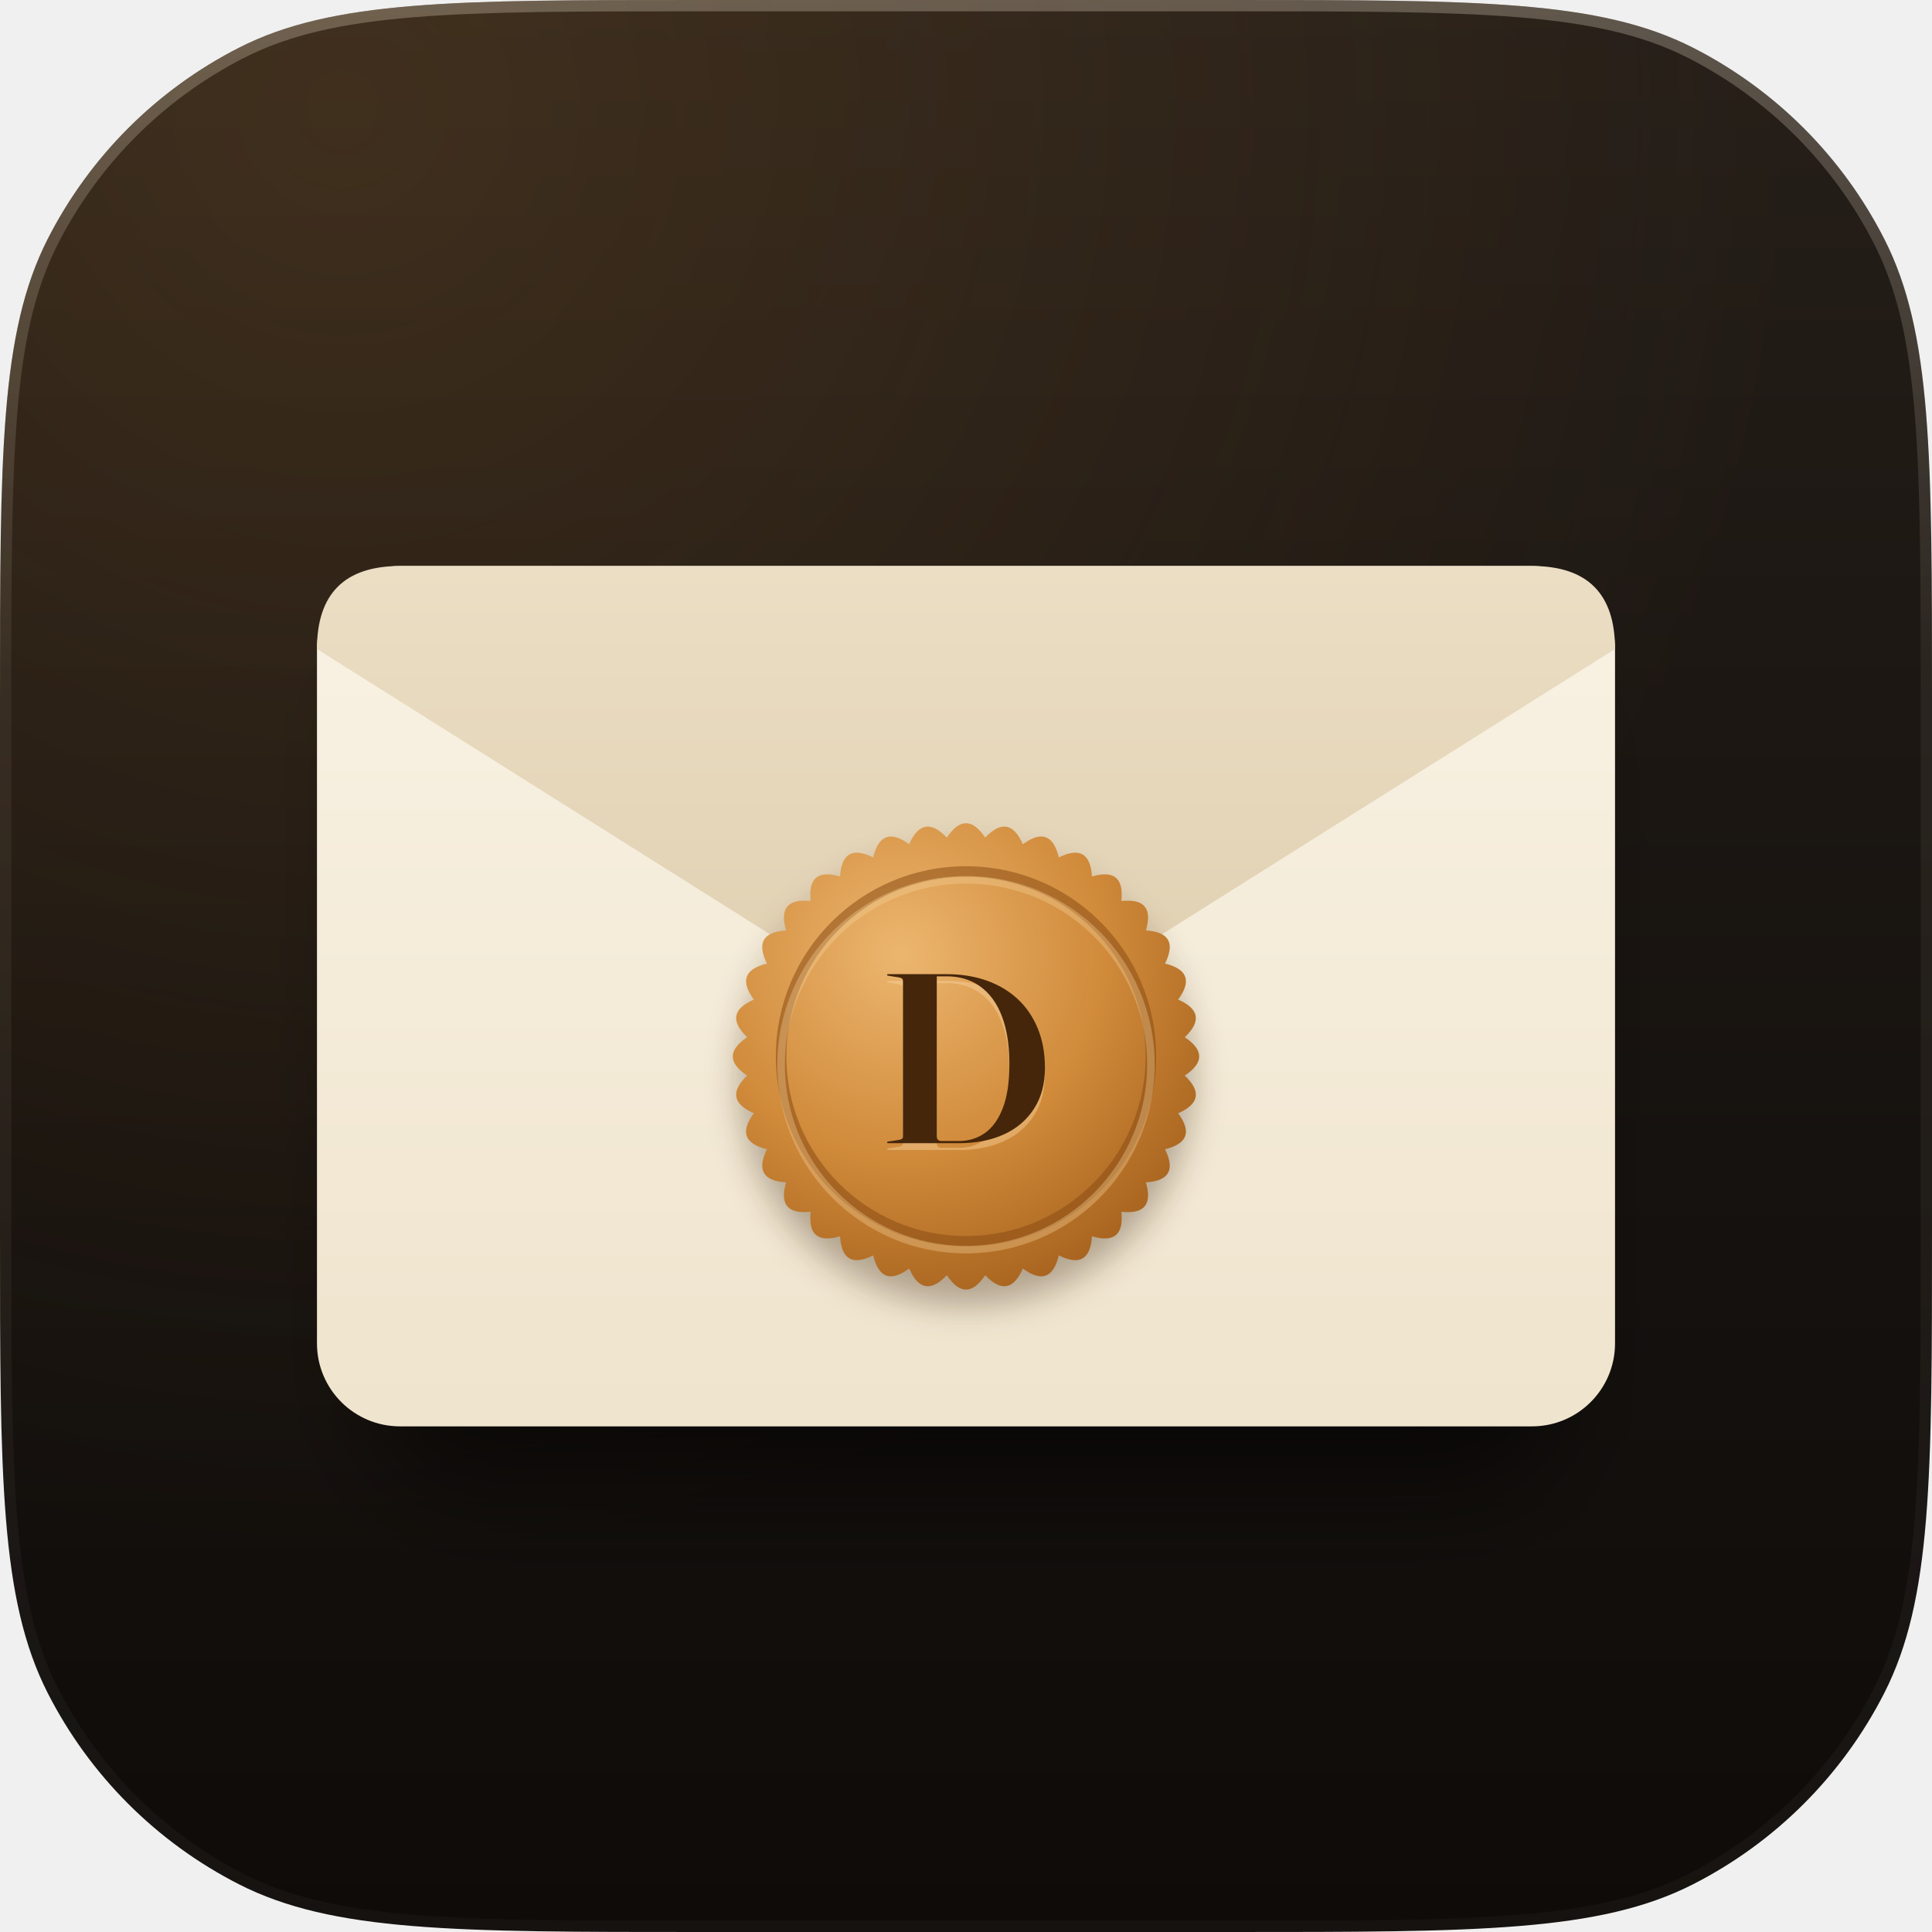
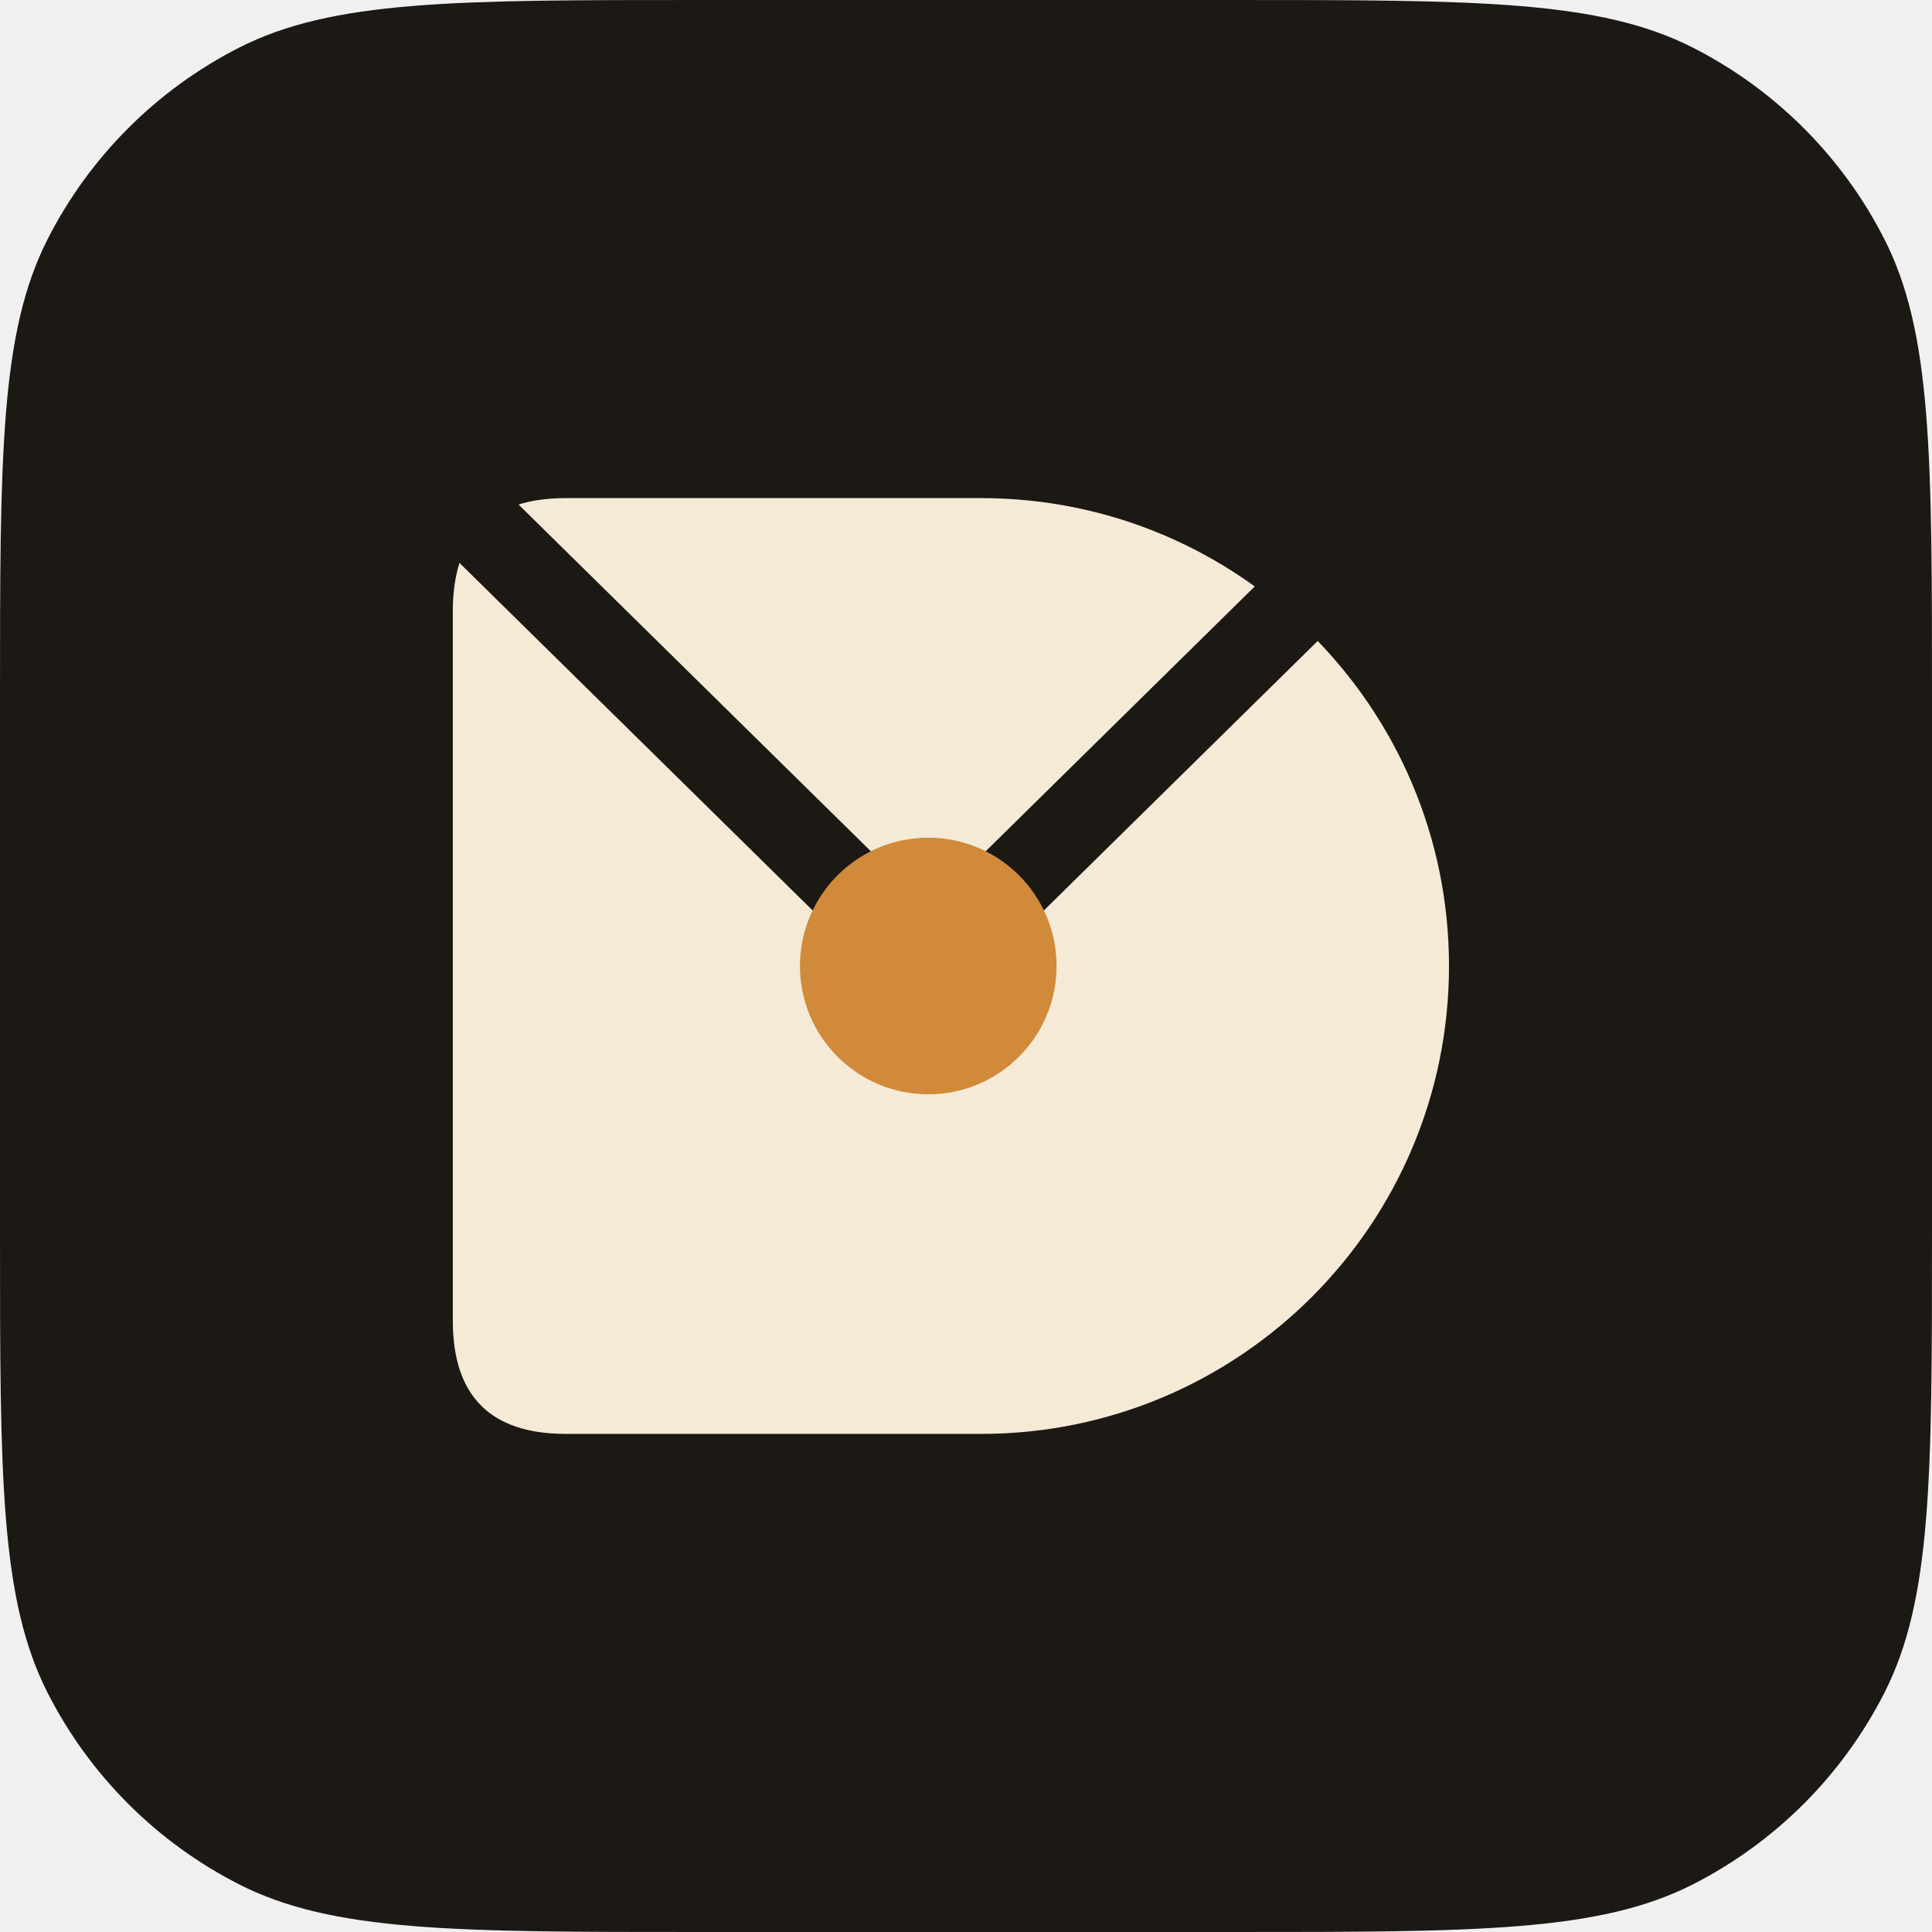
<svg xmlns="http://www.w3.org/2000/svg" width="256" height="256" viewBox="0 0 256 256">
-   <defs>
-     <linearGradient id="tile" x1="0" y1="0" x2="0" y2="1">
-       <stop offset="0" stop-color="#261f19" />
-       <stop offset="0.6" stop-color="#16120f" />
-       <stop offset="1" stop-color="#0e0b09" />
-     </linearGradient>
-     <radialGradient id="glow" cx="0.18" cy="0.06" r="0.75">
-       <stop offset="0" stop-color="#d08a3a" stop-opacity="0.16" />
-       <stop offset="1" stop-color="#d08a3a" stop-opacity="0" />
-     </radialGradient>
-     <linearGradient id="rim" x1="0" y1="0" x2="0" y2="1">
-       <stop offset="0" stop-color="#fff3de" stop-opacity="0.26" />
-       <stop offset="0.35" stop-color="#fff3de" stop-opacity="0.06" />
-       <stop offset="1" stop-color="#fff3de" stop-opacity="0.03" />
-     </linearGradient>
-     <linearGradient id="paper" x1="0" y1="0" x2="0" y2="1">
-       <stop offset="0" stop-color="#f9f2e4" />
-       <stop offset="1" stop-color="#efe4cd" />
-     </linearGradient>
-     <linearGradient id="flap" x1="0" y1="0" x2="0" y2="1">
-       <stop offset="0" stop-color="#ebdec4" />
-       <stop offset="1" stop-color="#e0cfb0" />
-     </linearGradient>
-     <radialGradient id="seal" cx="0.36" cy="0.28" r="0.8">
-       <stop offset="0" stop-color="#ecb66f" />
-       <stop offset="0.55" stop-color="#d08a3a" />
-       <stop offset="1" stop-color="#a4601c" />
-     </radialGradient>
-     <clipPath id="edge">
-       <path d="M163.2 0c32.48 0 48.72 0 61.13 6.32a58 58 0 0 1 25.35 25.35c6.32 12.41 6.32 28.65 6.32 61.13L256 163.2c0 32.48 0 48.72 -6.32 61.13a58 58 0 0 1 -25.35 25.35c-12.41 6.32 -28.65 6.32 -61.13 6.32L92.8 256c-32.48 0 -48.72 0 -61.13 -6.32a58 58 0 0 1 -25.35 -25.35c-6.32 -12.41 -6.32 -28.65 -6.32 -61.13L0 92.8c0 -32.48 0 -48.72 6.32 -61.13a58 58 0 0 1 25.35 -25.35c12.41 -6.32 28.65 -6.32 61.13 -6.32Z" />
-     </clipPath>
-     <filter id="lift" x="-30%" y="-30%" width="160%" height="170%">
-       <feGaussianBlur stdDeviation="7" />
-     </filter>
-     <filter id="press" x="-40%" y="-40%" width="180%" height="180%">
-       <feGaussianBlur stdDeviation="2.2" />
-     </filter>
-   </defs>
-   <path d="M163.2 0c32.48 0 48.72 0 61.13 6.32a58 58 0 0 1 25.35 25.35c6.32 12.41 6.32 28.65 6.32 61.13L256 163.2c0 32.48 0 48.72 -6.32 61.13a58 58 0 0 1 -25.35 25.35c-12.41 6.32 -28.65 6.32 -61.13 6.32L92.8 256c-32.48 0 -48.72 0 -61.13 -6.32a58 58 0 0 1 -25.35 -25.35c-6.32 -12.41 -6.32 -28.65 -6.32 -61.13L0 92.8c0 -32.48 0 -48.72 6.32 -61.13a58 58 0 0 1 25.35 -25.35c12.41 -6.32 28.65 -6.32 61.13 -6.32Z" fill="url(#tile)" />
-   <path d="M163.2 0c32.48 0 48.72 0 61.13 6.32a58 58 0 0 1 25.35 25.35c6.32 12.41 6.32 28.65 6.32 61.13L256 163.2c0 32.48 0 48.72 -6.32 61.13a58 58 0 0 1 -25.35 25.35c-12.41 6.32 -28.65 6.32 -61.13 6.32L92.8 256c-32.48 0 -48.72 0 -61.13 -6.32a58 58 0 0 1 -25.35 -25.35c-6.32 -12.41 -6.32 -28.65 -6.32 -61.13L0 92.8c0 -32.48 0 -48.72 6.32 -61.13a58 58 0 0 1 25.35 -25.35c12.41 -6.32 28.65 -6.32 61.13 -6.32Z" fill="url(#glow)" />
-   <rect x="50" y="89" width="156" height="108" rx="11" fill="#000" opacity="0.55" filter="url(#lift)" />
-   <rect x="42" y="75" width="172" height="114" rx="11" fill="url(#paper)" />
-   <path d="M42 86Q42 75 53 75H203Q214 75 214 86L137 134.48Q128 141.48 119 134.48Z" fill="url(#flap)" />
-   <circle cx="128" cy="142.98" r="30" fill="#3a2410" opacity="0.35" filter="url(#press)" />
-   <path d="M125.46 110.99Q128 107.17 130.54 110.99Q133.7 107.67 135.53 111.87Q139.22 109.15 140.3 113.61Q144.41 111.57 144.69 116.14Q149.09 114.85 148.58 119.4Q153.13 118.89 151.84 123.29Q156.41 123.57 154.37 127.68Q158.83 128.76 156.11 132.45Q160.31 134.28 156.99 137.44Q160.81 139.98 156.99 142.52Q160.31 145.68 156.11 147.51Q158.83 151.2 154.37 152.28Q156.41 156.39 151.84 156.67Q153.13 161.07 148.58 160.56Q149.09 165.11 144.69 163.82Q144.41 168.39 140.3 166.35Q139.22 170.81 135.53 168.09Q133.7 172.29 130.54 168.97Q128 172.79 125.46 168.97Q122.3 172.29 120.47 168.09Q116.78 170.81 115.7 166.35Q111.59 168.39 111.31 163.82Q106.91 165.11 107.42 160.56Q102.87 161.07 104.16 156.67Q99.59 156.39 101.63 152.28Q97.17 151.2 99.89 147.51Q95.69 145.68 99.01 142.52Q95.19 139.98 99.01 137.44Q95.69 134.28 99.89 132.45Q97.17 128.76 101.63 127.68Q99.59 123.57 104.16 123.29Q102.87 118.89 107.42 119.4Q106.91 114.85 111.31 116.14Q111.59 111.57 115.7 113.61Q116.78 109.15 120.47 111.87Q122.3 107.67 125.46 110.99Z" fill="url(#seal)" />
-   <circle cx="128" cy="139.98" r="24.5" fill="none" stroke="#8a4d15" stroke-opacity="0.55" stroke-width="1.4" />
-   <circle cx="128" cy="141.08" r="24.5" fill="none" stroke="#f6d39f" stroke-opacity="0.35" stroke-width="1" />
-   <path d="M117.54 151.38Q117.54 151.28 117.71 151.26L119.09 151.05Q119.4 151 119.52 150.89Q119.65 150.79 119.65 150.59V130Q119.65 129.78 119.52 129.67Q119.39 129.56 119.1 129.51L117.69 129.29Q117.54 129.27 117.54 129.17Q117.54 129.12 117.58 129.1Q117.62 129.08 117.69 129.08H125.42Q128.32 129.08 130.71 129.92Q133.1 130.76 134.84 132.37Q136.57 133.98 137.51 136.28Q138.46 138.58 138.46 141.5Q138.46 144.65 137.03 146.88Q135.61 149.12 133.05 150.3Q130.49 151.48 127.07 151.48H117.69Q117.61 151.48 117.58 151.45Q117.54 151.42 117.54 151.38ZM127.07 151.19Q129 151.19 130.51 150.13Q132.01 149.07 132.88 146.82Q133.75 144.57 133.75 141Q133.75 138.19 133.19 136.02Q132.62 133.85 131.54 132.37Q130.45 130.89 128.92 130.13Q127.38 129.37 125.43 129.37H124.13V150.6Q124.13 150.88 124.29 151.03Q124.44 151.19 124.73 151.19Z" fill="#f6d39f" fill-opacity="0.45" transform="translate(0 0.9)" />
-   <path d="M117.54 151.38Q117.54 151.28 117.71 151.26L119.09 151.05Q119.4 151 119.52 150.89Q119.65 150.79 119.65 150.59V130Q119.65 129.78 119.52 129.67Q119.39 129.56 119.1 129.51L117.69 129.29Q117.54 129.27 117.54 129.17Q117.54 129.12 117.58 129.1Q117.62 129.08 117.69 129.08H125.42Q128.32 129.08 130.71 129.92Q133.1 130.76 134.84 132.37Q136.57 133.98 137.51 136.28Q138.46 138.58 138.46 141.5Q138.46 144.65 137.03 146.88Q135.61 149.12 133.05 150.3Q130.49 151.48 127.07 151.48H117.69Q117.61 151.48 117.58 151.45Q117.54 151.42 117.54 151.38ZM127.07 151.19Q129 151.19 130.51 150.13Q132.01 149.07 132.88 146.82Q133.75 144.57 133.75 141Q133.75 138.19 133.19 136.02Q132.62 133.85 131.54 132.37Q130.45 130.89 128.92 130.13Q127.38 129.37 125.43 129.37H124.13V150.6Q124.13 150.88 124.29 151.03Q124.44 151.19 124.73 151.19Z" fill="#45260a" />
-   <path d="M163.2 0c32.48 0 48.72 0 61.13 6.32a58 58 0 0 1 25.35 25.35c6.32 12.41 6.32 28.65 6.32 61.13L256 163.2c0 32.48 0 48.72 -6.32 61.13a58 58 0 0 1 -25.35 25.35c-12.41 6.32 -28.65 6.32 -61.13 6.32L92.8 256c-32.48 0 -48.72 0 -61.13 -6.32a58 58 0 0 1 -25.35 -25.35c-6.32 -12.41 -6.32 -28.65 -6.32 -61.13L0 92.8c0 -32.48 0 -48.72 6.32 -61.13a58 58 0 0 1 25.35 -25.35c12.41 -6.32 28.65 -6.32 61.13 -6.32Z" fill="none" stroke="url(#rim)" stroke-width="3" clip-path="url(#edge)" />
+   <path d="M163.2 0c32.48 0 48.72 0 61.13 6.32a58 58 0 0 1 25.35 25.35c6.32 12.41 6.32 28.65 6.32 61.13L256 163.2c0 32.48 0 48.72 -6.32 61.13a58 58 0 0 1 -25.35 25.35c-12.41 6.32 -28.65 6.32 -61.13 6.32L92.8 256c-32.48 0 -48.72 0 -61.13 -6.32a58 58 0 0 1 -25.35 -25.35c-6.32 -12.41 -6.32 -28.65 -6.32 -61.13L0 92.8c0 -32.48 0 -48.72 6.32 -61.13a58 58 0 0 1 25.35 -25.35c12.41 -6.32 28.65 -6.32 61.13 -6.32Z" fill="#1c1814" />
+   <mask id="flap" maskUnits="userSpaceOnUse" x="0" y="0" width="256" height="256">
+     <path d="M75 66H130A62 62 0 0 1 130 190H75Q60 190 60 175V81Q60 66 75 66Z" fill="#fff" />
+     <path d="M40 46.32L123 128L226 26.63" fill="none" stroke="#000" stroke-width="11" stroke-linecap="round" stroke-linejoin="round" />
+   </mask>
+   <rect width="256" height="256" fill="#f4ead6" mask="url(#flap)" />
+   <circle cx="123" cy="128" r="17" fill="#d08a3a" />
</svg>
